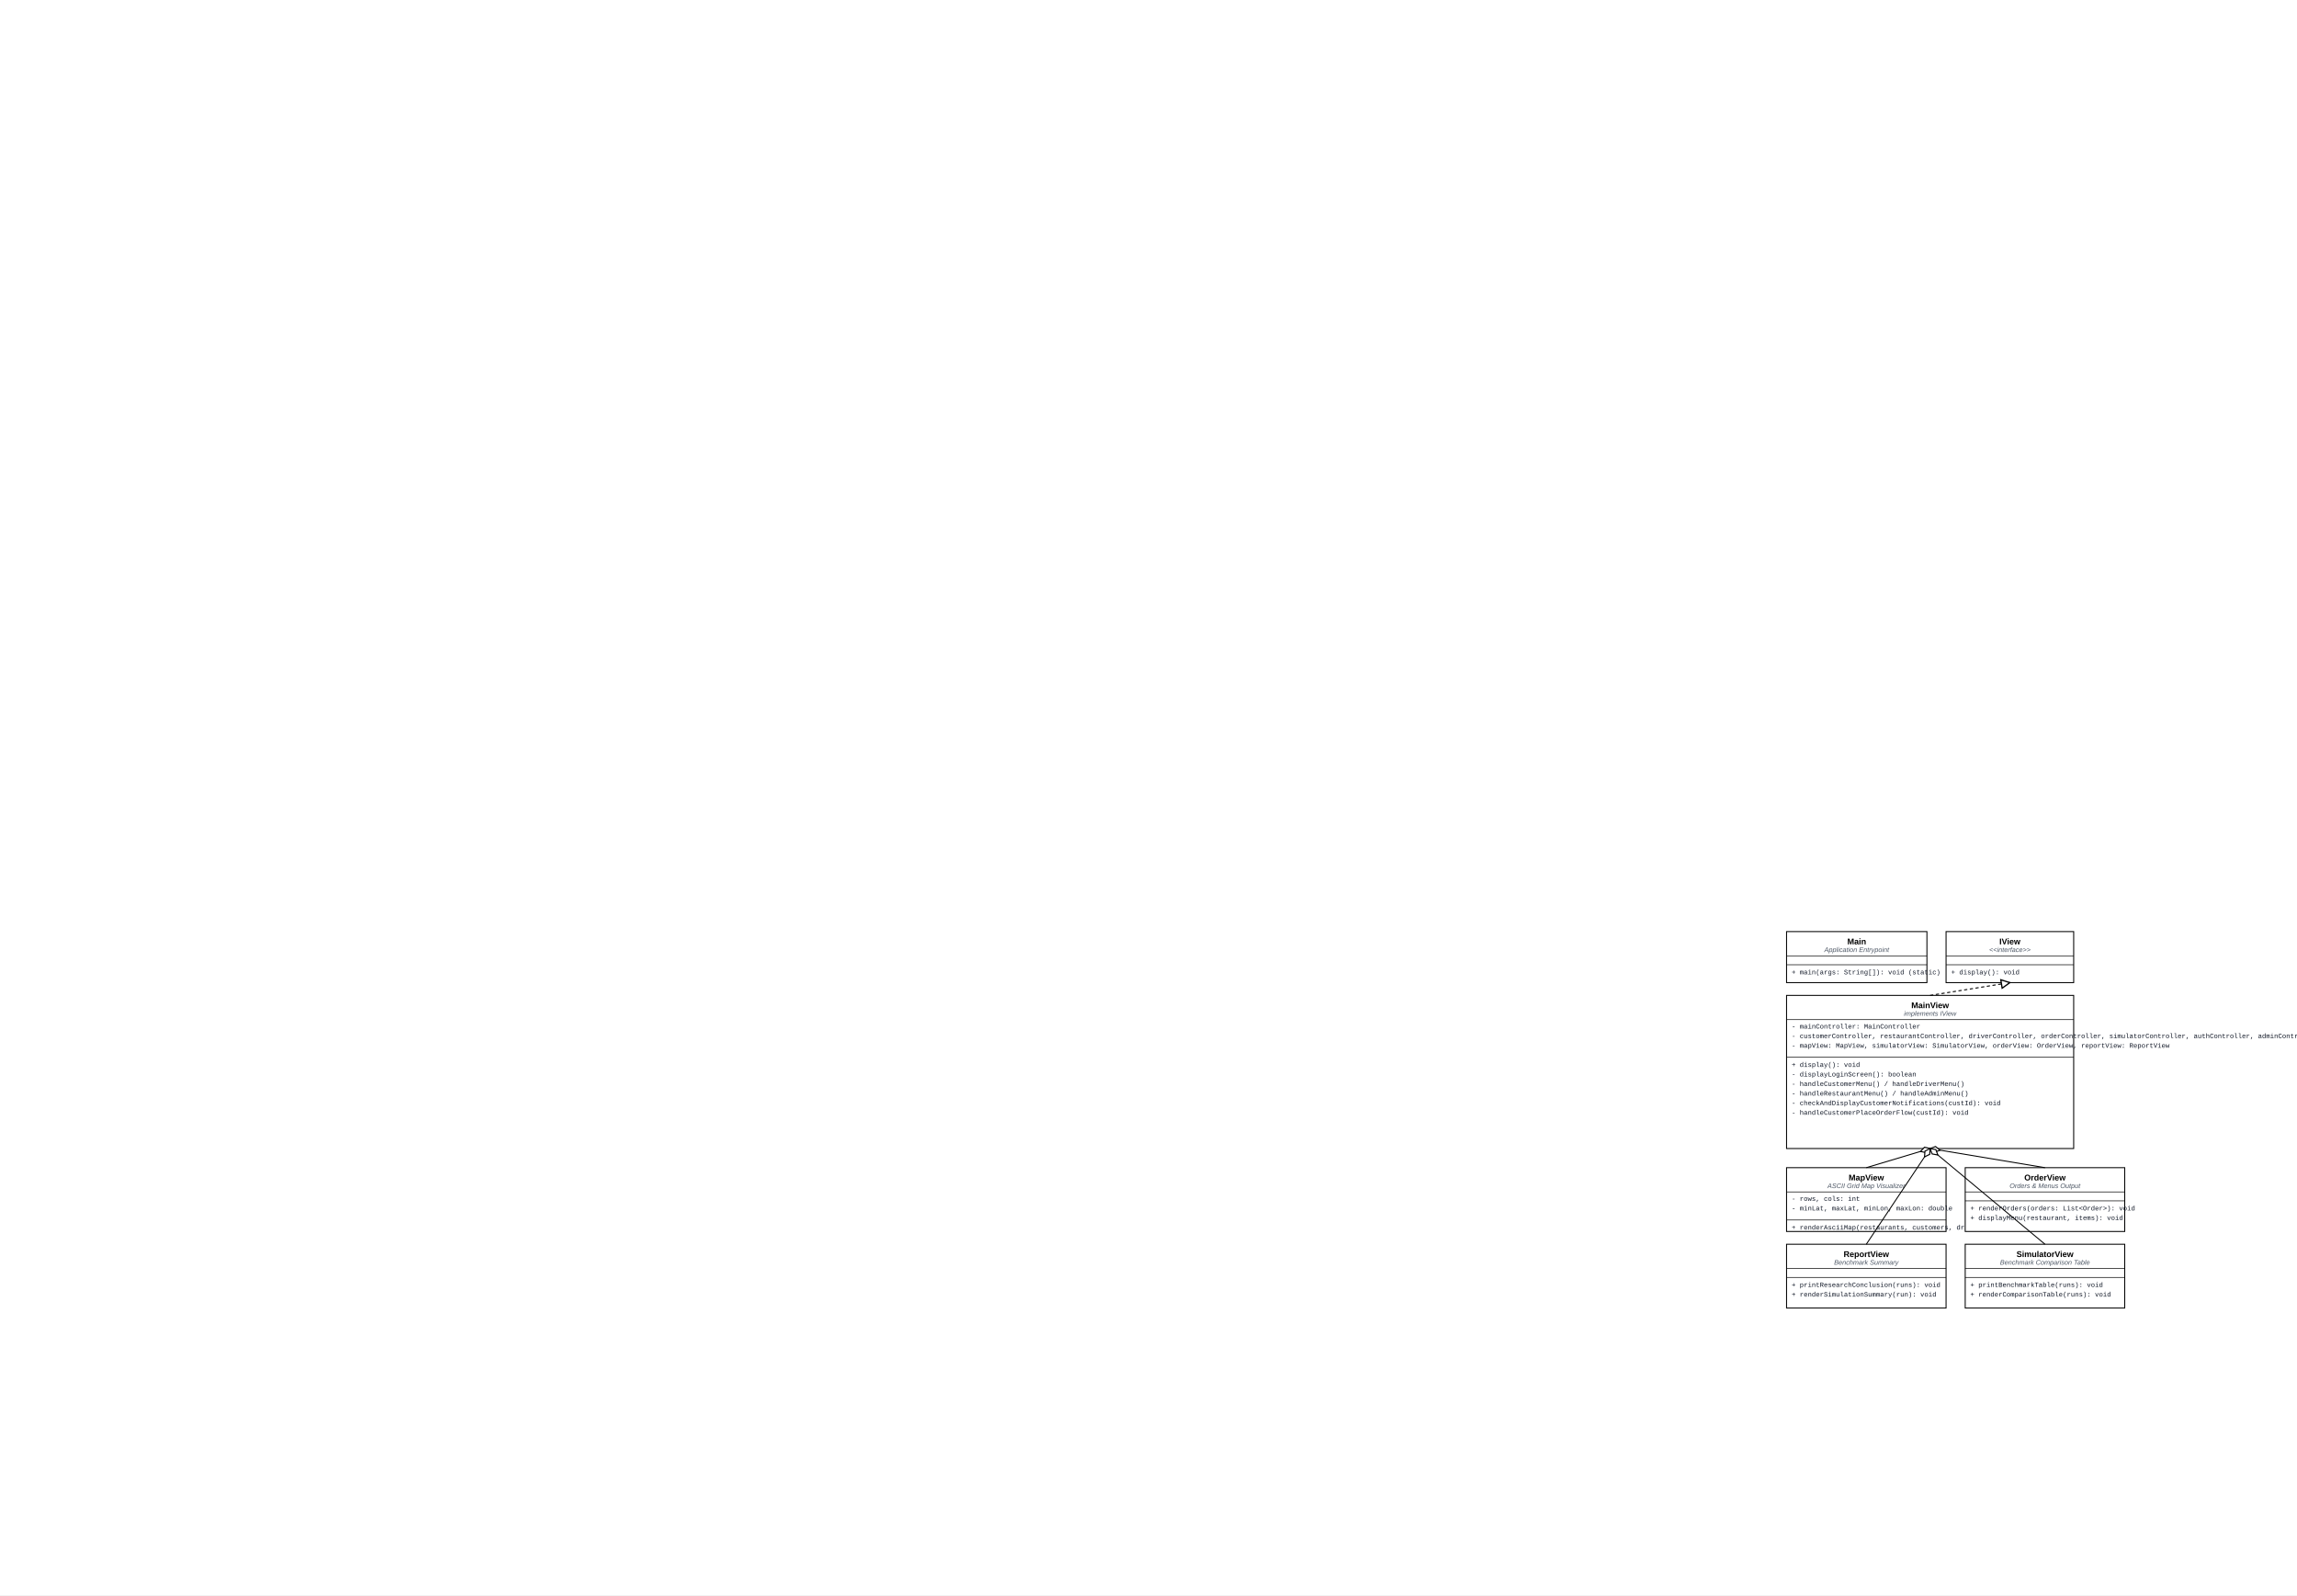
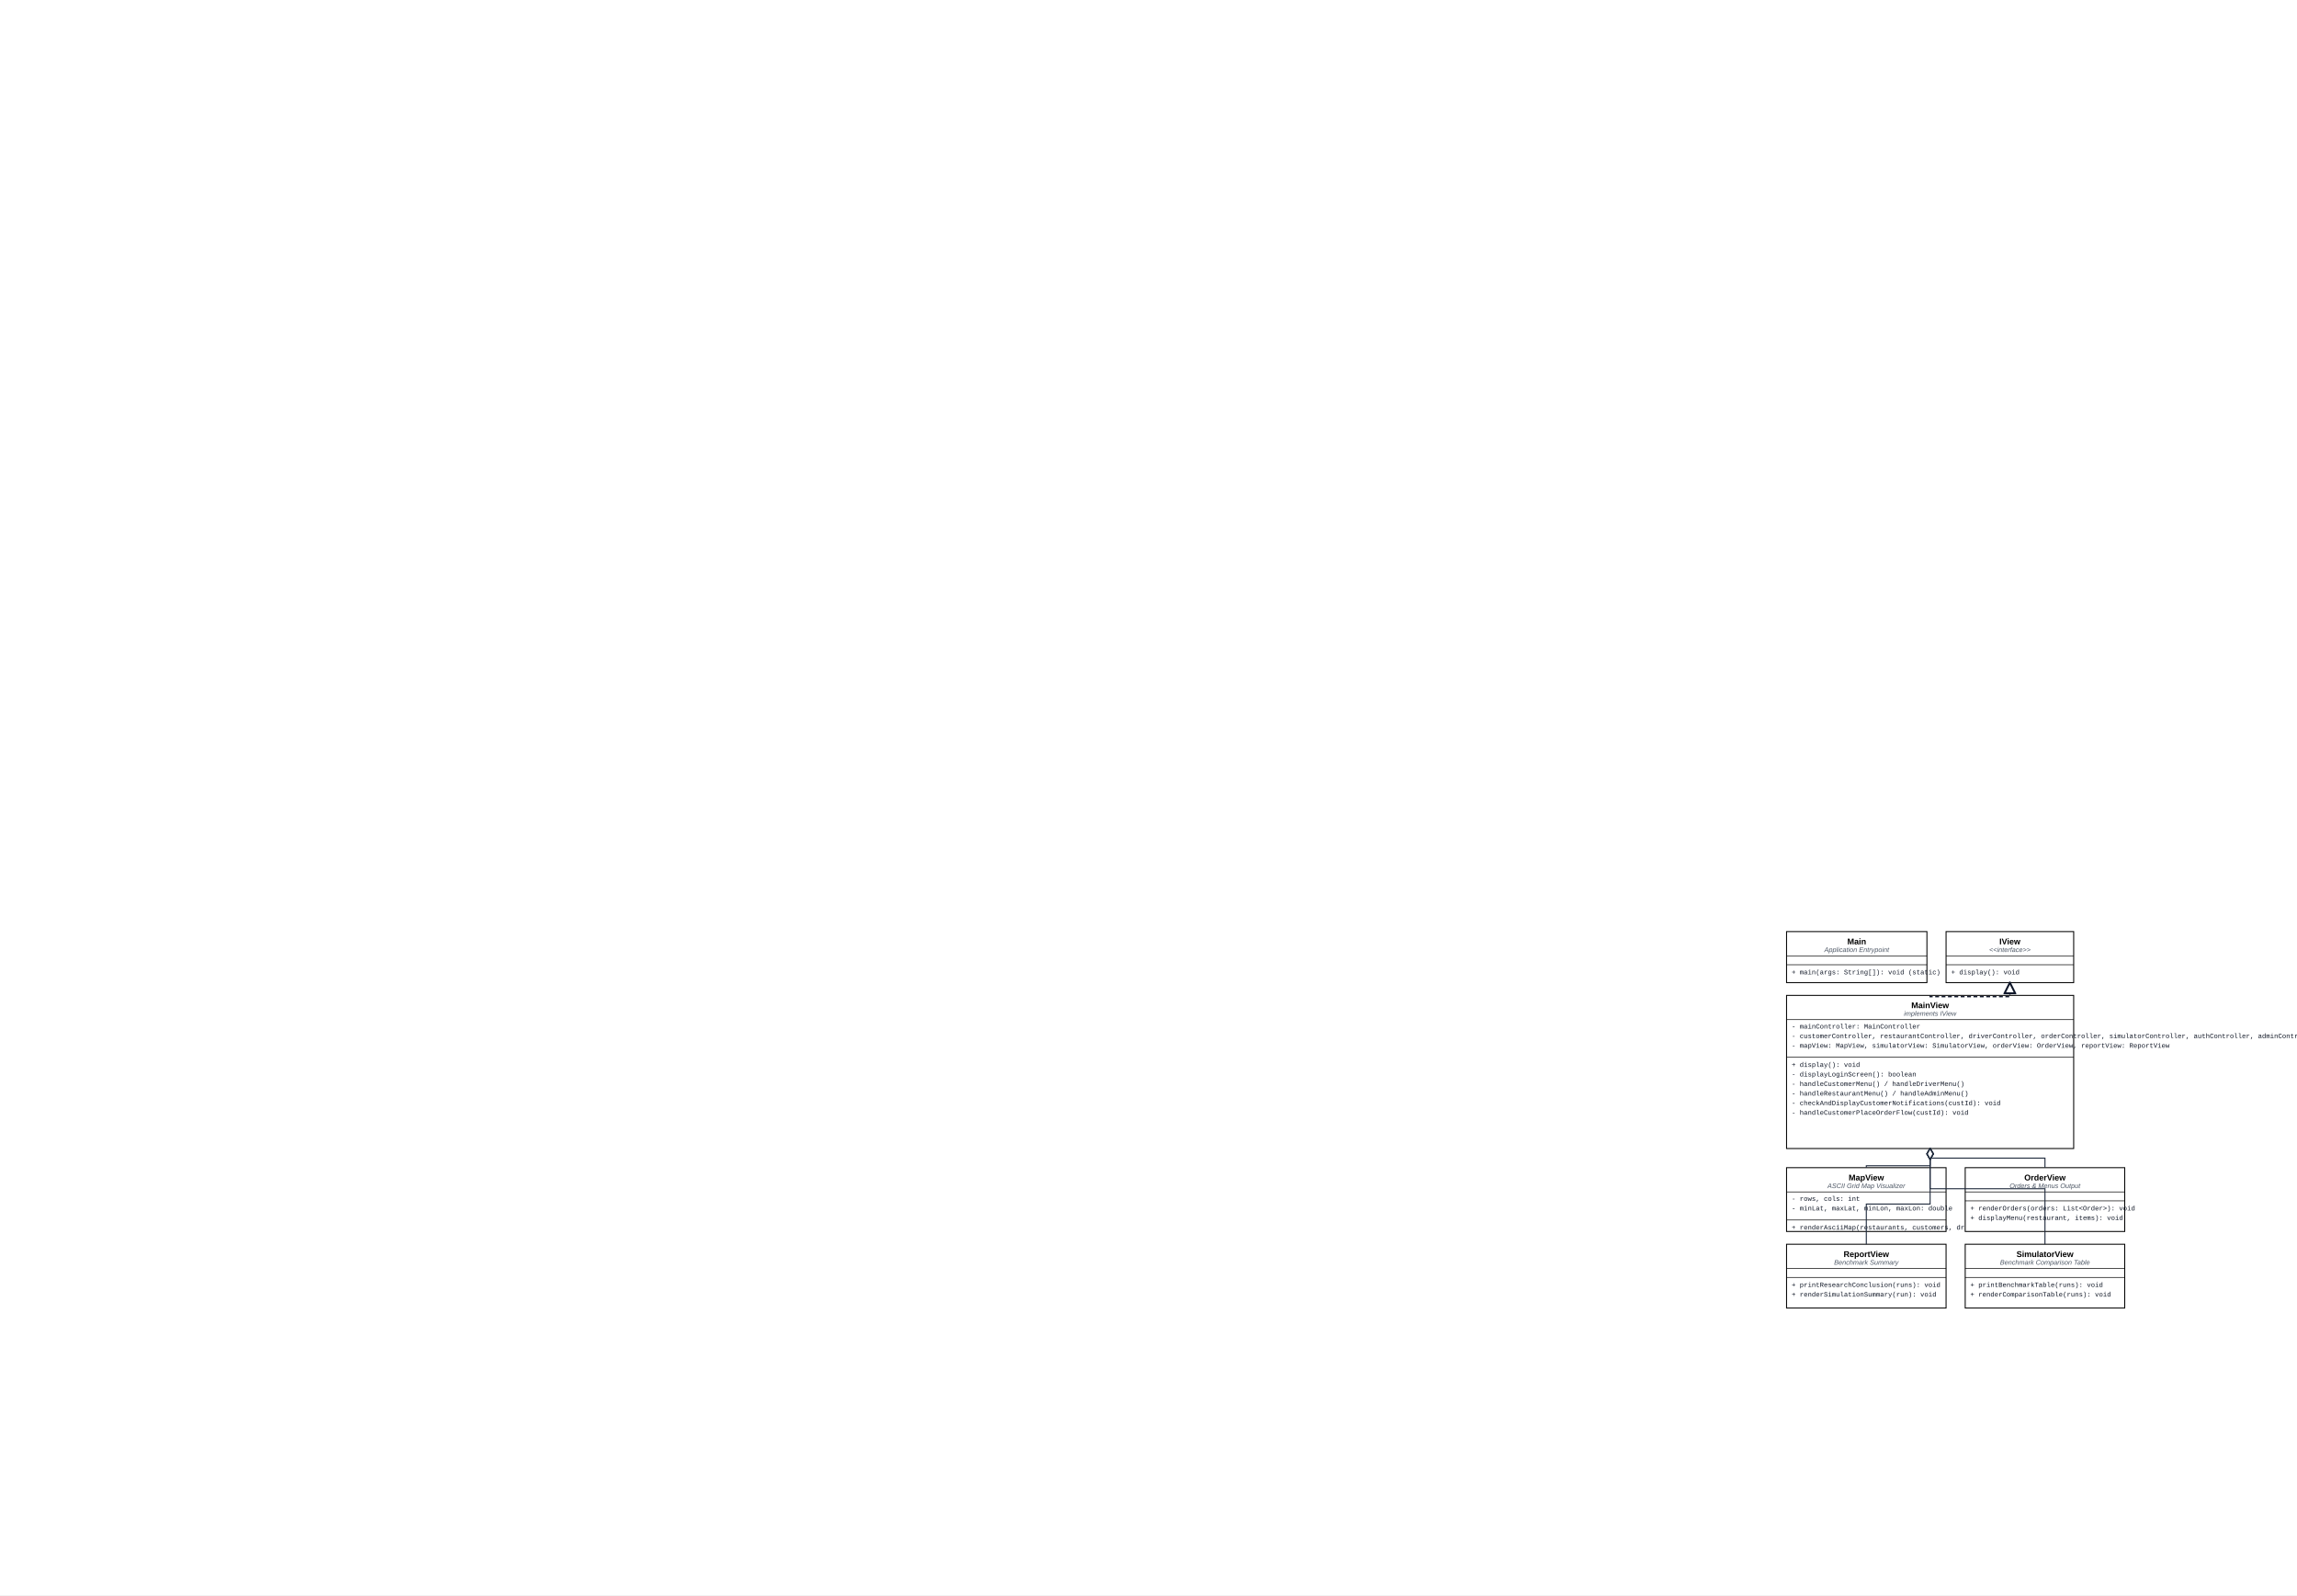
<svg xmlns="http://www.w3.org/2000/svg" id="main-svg" viewBox="0 0 3600 2500" width="100%" height="100%">
  <defs>
    <style>
      .canvas-bg { fill: #ffffff; }
      .pkg-box { fill: #ffffff; stroke: #000000; stroke-width: 1.8; stroke-dasharray: 6,4; rx: 8; }
      .pkg-title { font-family: 'Segoe UI', Arial, sans-serif; font-size: 18px; font-weight: bold; fill: #000000; }
      .class-box { fill: #ffffff; stroke: #000000; stroke-width: 1.5; }
      .head-title { fill: #000000; font-family: 'Segoe UI', Arial, sans-serif; font-size: 13px; font-weight: bold; text-anchor: middle; }
      .head-sub { fill: #4b5563; font-family: 'Segoe UI', Arial, sans-serif; font-size: 10.5px; font-style: italic; text-anchor: middle; }
      .txt-attr { fill: #111827; font-family: 'Consolas', 'Courier New', monospace; font-size: 10.5px; }
      .txt-meth { fill: #111827; font-family: 'Consolas', 'Courier New', monospace; font-size: 10.5px; }
      .sep { stroke: #000000; stroke-width: 1; }
-       .edge-inherit { fill: none; stroke: #000000; stroke-width: 1.6; }
-       .edge-realize { fill: none; stroke: #000000; stroke-width: 1.6; stroke-dasharray: 5,4; }
-       .edge-assoc { fill: none; stroke: #1f2937; stroke-width: 1.4; }
-       .edge-aggr { fill: none; stroke: #000000; stroke-width: 1.5; }
-       .edge-depend { fill: none; stroke: #374151; stroke-width: 1.4; stroke-dasharray: 4,4; }
-       .edge-label { fill: #111827; font-family: 'Segoe UI', Arial, sans-serif; font-size: 10px; font-style: italic; text-anchor: middle; }
-       .title-main { fill: #000000; font-family: 'Segoe UI', Arial, sans-serif; font-size: 26px; font-weight: bold; text-anchor: middle; }
-       .title-sub { fill: #4b5563; font-family: 'Segoe UI', Arial, sans-serif; font-size: 14px; text-anchor: middle; }
+       .edge-inherit { fill: none; stroke: #0f172a; stroke-width: 2.0; }
+       .edge-realize { fill: none; stroke: #0f172a; stroke-width: 2.0; stroke-dasharray: 6,4; }
+       .edge-assoc { fill: none; stroke: #475569; stroke-width: 1.4; }
+       .edge-aggr { fill: none; stroke: #1e293b; stroke-width: 1.6; }
+       .edge-depend { fill: none; stroke: #64748b; stroke-width: 1.2; stroke-dasharray: 4,4; }
+       .edge-label-bg { fill: #ffffff; stroke: #cbd5e1; stroke-width: 0.8; rx: 3; ry: 3; }
+       .edge-label { fill: #0f172a; font-family: 'Segoe UI', Arial, sans-serif; font-size: 10px; font-weight: 600; text-anchor: middle; }
+       .title-main { fill: #0f172a; font-family: 'Segoe UI', Arial, sans-serif; font-size: 26px; font-weight: bold; text-anchor: middle; }
+       .title-sub { fill: #475569; font-family: 'Segoe UI', Arial, sans-serif; font-size: 14px; text-anchor: middle; }
    </style>
    <marker id="uml-inherit" viewBox="0 0 12 12" refX="11" refY="6" markerWidth="10" markerHeight="10" orient="auto">
-       <polygon points="1 1, 11 6, 1 11" fill="#ffffff" stroke="#000000" stroke-width="1.5" />
+       <polygon points="1 1, 11 6, 1 11" fill="#ffffff" stroke="#0f172a" stroke-width="1.8" />
    </marker>
    <marker id="uml-assoc" viewBox="0 0 10 10" refX="9" refY="5" markerWidth="7" markerHeight="7" orient="auto">
-       <polyline points="1 1, 9 5, 1 9" fill="none" stroke="#000000" stroke-width="1.5" />
+       <polyline points="1 1, 9 5, 1 9" fill="none" stroke="#475569" stroke-width="1.5" />
    </marker>
    <marker id="uml-diamond" viewBox="0 0 16 10" refX="1" refY="5" markerWidth="12" markerHeight="8" orient="auto">
-       <polygon points="1 5, 8 1, 15 5, 8 9" fill="#ffffff" stroke="#000000" stroke-width="1.5" />
+       <polygon points="1 5, 8 1, 15 5, 8 9" fill="#ffffff" stroke="#1e293b" stroke-width="1.8" />
    </marker>
  </defs>
  <rect width="3600" height="2500" class="canvas-bg" />
  <g class="class-node" id="node-Main" data-id="Main" data-cx="2910" data-cy="1500" transform="translate(2800, 1460)">
    <rect x="0" y="0" width="220" height="80" class="class-box" />
    <text x="110" y="20" class="head-title">Main</text>
    <text x="110" y="32" class="head-sub">Application Entrypoint</text>
    <line x1="0" y1="38" x2="220" y2="38" class="sep" />
    <line x1="0" y1="52" x2="220" y2="52" class="sep" />
    <text x="8" y="67" class="txt-meth">+ main(args: String[]): void (static)</text>
  </g>
  <g class="class-node" id="node-IView" data-id="IView" data-cx="3150" data-cy="1500" transform="translate(3050, 1460)">
    <rect x="0" y="0" width="200" height="80" class="class-box" />
    <text x="100" y="20" class="head-title">IView</text>
    <text x="100" y="32" class="head-sub">&lt;&lt;interface&gt;&gt;</text>
    <line x1="0" y1="38" x2="200" y2="38" class="sep" />
    <line x1="0" y1="52" x2="200" y2="52" class="sep" />
    <text x="8" y="67" class="txt-meth">+ display(): void</text>
  </g>
  <g class="class-node" id="node-MainView" data-id="MainView" data-cx="3025" data-cy="1680" transform="translate(2800, 1560)">
    <rect x="0" y="0" width="450" height="240" class="class-box" />
    <text x="225" y="20" class="head-title">MainView</text>
    <text x="225" y="32" class="head-sub">implements IView</text>
    <line x1="0" y1="38" x2="450" y2="38" class="sep" />
    <text x="8" y="52" class="txt-attr">- mainController: MainController</text>
    <text x="8" y="67" class="txt-attr">- customerController, restaurantController, driverController, orderController, simulatorController, authController, adminController</text>
    <text x="8" y="82" class="txt-attr">- mapView: MapView, simulatorView: SimulatorView, orderView: OrderView, reportView: ReportView</text>
    <line x1="0" y1="97" x2="450" y2="97" class="sep" />
    <text x="8" y="112" class="txt-meth">+ display(): void</text>
    <text x="8" y="127" class="txt-meth">- displayLoginScreen(): boolean</text>
    <text x="8" y="142" class="txt-meth">- handleCustomerMenu() / handleDriverMenu()</text>
    <text x="8" y="157" class="txt-meth">- handleRestaurantMenu() / handleAdminMenu()</text>
    <text x="8" y="172" class="txt-meth">- checkAndDisplayCustomerNotifications(custId): void</text>
    <text x="8" y="187" class="txt-meth">- handleCustomerPlaceOrderFlow(custId): void</text>
  </g>
  <g class="class-node" id="node-MapView" data-id="MapView" data-cx="2925" data-cy="1880" transform="translate(2800, 1830)">
    <rect x="0" y="0" width="250" height="100" class="class-box" />
    <text x="125" y="20" class="head-title">MapView</text>
    <text x="125" y="32" class="head-sub">ASCII Grid Map Visualizer</text>
    <line x1="0" y1="38" x2="250" y2="38" class="sep" />
    <text x="8" y="52" class="txt-attr">- rows, cols: int</text>
    <text x="8" y="67" class="txt-attr">- minLat, maxLat, minLon, maxLon: double</text>
    <line x1="0" y1="82" x2="250" y2="82" class="sep" />
    <text x="8" y="97" class="txt-meth">+ renderAsciiMap(restaurants, customers, drivers, orders): void</text>
  </g>
  <g class="class-node" id="node-OrderView" data-id="OrderView" data-cx="3205" data-cy="1880" transform="translate(3080, 1830)">
    <rect x="0" y="0" width="250" height="100" class="class-box" />
    <text x="125" y="20" class="head-title">OrderView</text>
    <text x="125" y="32" class="head-sub">Orders &amp; Menus Output</text>
    <line x1="0" y1="38" x2="250" y2="38" class="sep" />
    <line x1="0" y1="52" x2="250" y2="52" class="sep" />
    <text x="8" y="67" class="txt-meth">+ renderOrders(orders: List&lt;Order&gt;): void</text>
    <text x="8" y="82" class="txt-meth">+ displayMenu(restaurant, items): void</text>
  </g>
  <g class="class-node" id="node-ReportView" data-id="ReportView" data-cx="2925" data-cy="2000" transform="translate(2800, 1950)">
    <rect x="0" y="0" width="250" height="100" class="class-box" />
    <text x="125" y="20" class="head-title">ReportView</text>
    <text x="125" y="32" class="head-sub">Benchmark Summary</text>
    <line x1="0" y1="38" x2="250" y2="38" class="sep" />
    <line x1="0" y1="52" x2="250" y2="52" class="sep" />
    <text x="8" y="67" class="txt-meth">+ printResearchConclusion(runs): void</text>
    <text x="8" y="82" class="txt-meth">+ renderSimulationSummary(run): void</text>
  </g>
  <g class="class-node" id="node-SimulatorView" data-id="SimulatorView" data-cx="3205" data-cy="2000" transform="translate(3080, 1950)">
    <rect x="0" y="0" width="250" height="100" class="class-box" />
    <text x="125" y="20" class="head-title">SimulatorView</text>
    <text x="125" y="32" class="head-sub">Benchmark Comparison Table</text>
    <line x1="0" y1="38" x2="250" y2="38" class="sep" />
    <line x1="0" y1="52" x2="250" y2="52" class="sep" />
    <text x="8" y="67" class="txt-meth">+ printBenchmarkTable(runs): void</text>
    <text x="8" y="82" class="txt-meth">+ renderComparisonTable(runs): void</text>
  </g>
-   <path d="M 3025 1560 L 3150 1540" class="edge-realize" marker-end="url(#uml-inherit)" />
-   <path d="M 3025 1800 L 2925 1830" class="edge-aggr" marker-start="url(#uml-diamond)" />
-   <path d="M 3025 1800 L 3205 1830" class="edge-aggr" marker-start="url(#uml-diamond)" />
-   <path d="M 3025 1800 L 2925 1950" class="edge-aggr" marker-start="url(#uml-diamond)" />
-   <path d="M 3025 1800 L 3205 1950" class="edge-aggr" marker-start="url(#uml-diamond)" />
+   <path d="M 3025 1560 L 3025 1562 L 3150 1562 L 3150 1540" class="edge-realize" marker-end="url(#uml-inherit)" />
+   <path d="M 3025 1800 L 3025 1827 L 2925 1827 L 2925 1830" class="edge-aggr" marker-start="url(#uml-diamond)" />
+   <path d="M 3025 1800 L 3025 1815 L 3205 1815 L 3205 1830" class="edge-aggr" marker-start="url(#uml-diamond)" />
+   <path d="M 3025 1800 L 3025 1887 L 2925 1887 L 2925 1950" class="edge-aggr" marker-start="url(#uml-diamond)" />
+   <path d="M 3025 1800 L 3025 1863 L 3205 1863 L 3205 1950" class="edge-aggr" marker-start="url(#uml-diamond)" />
</svg>
